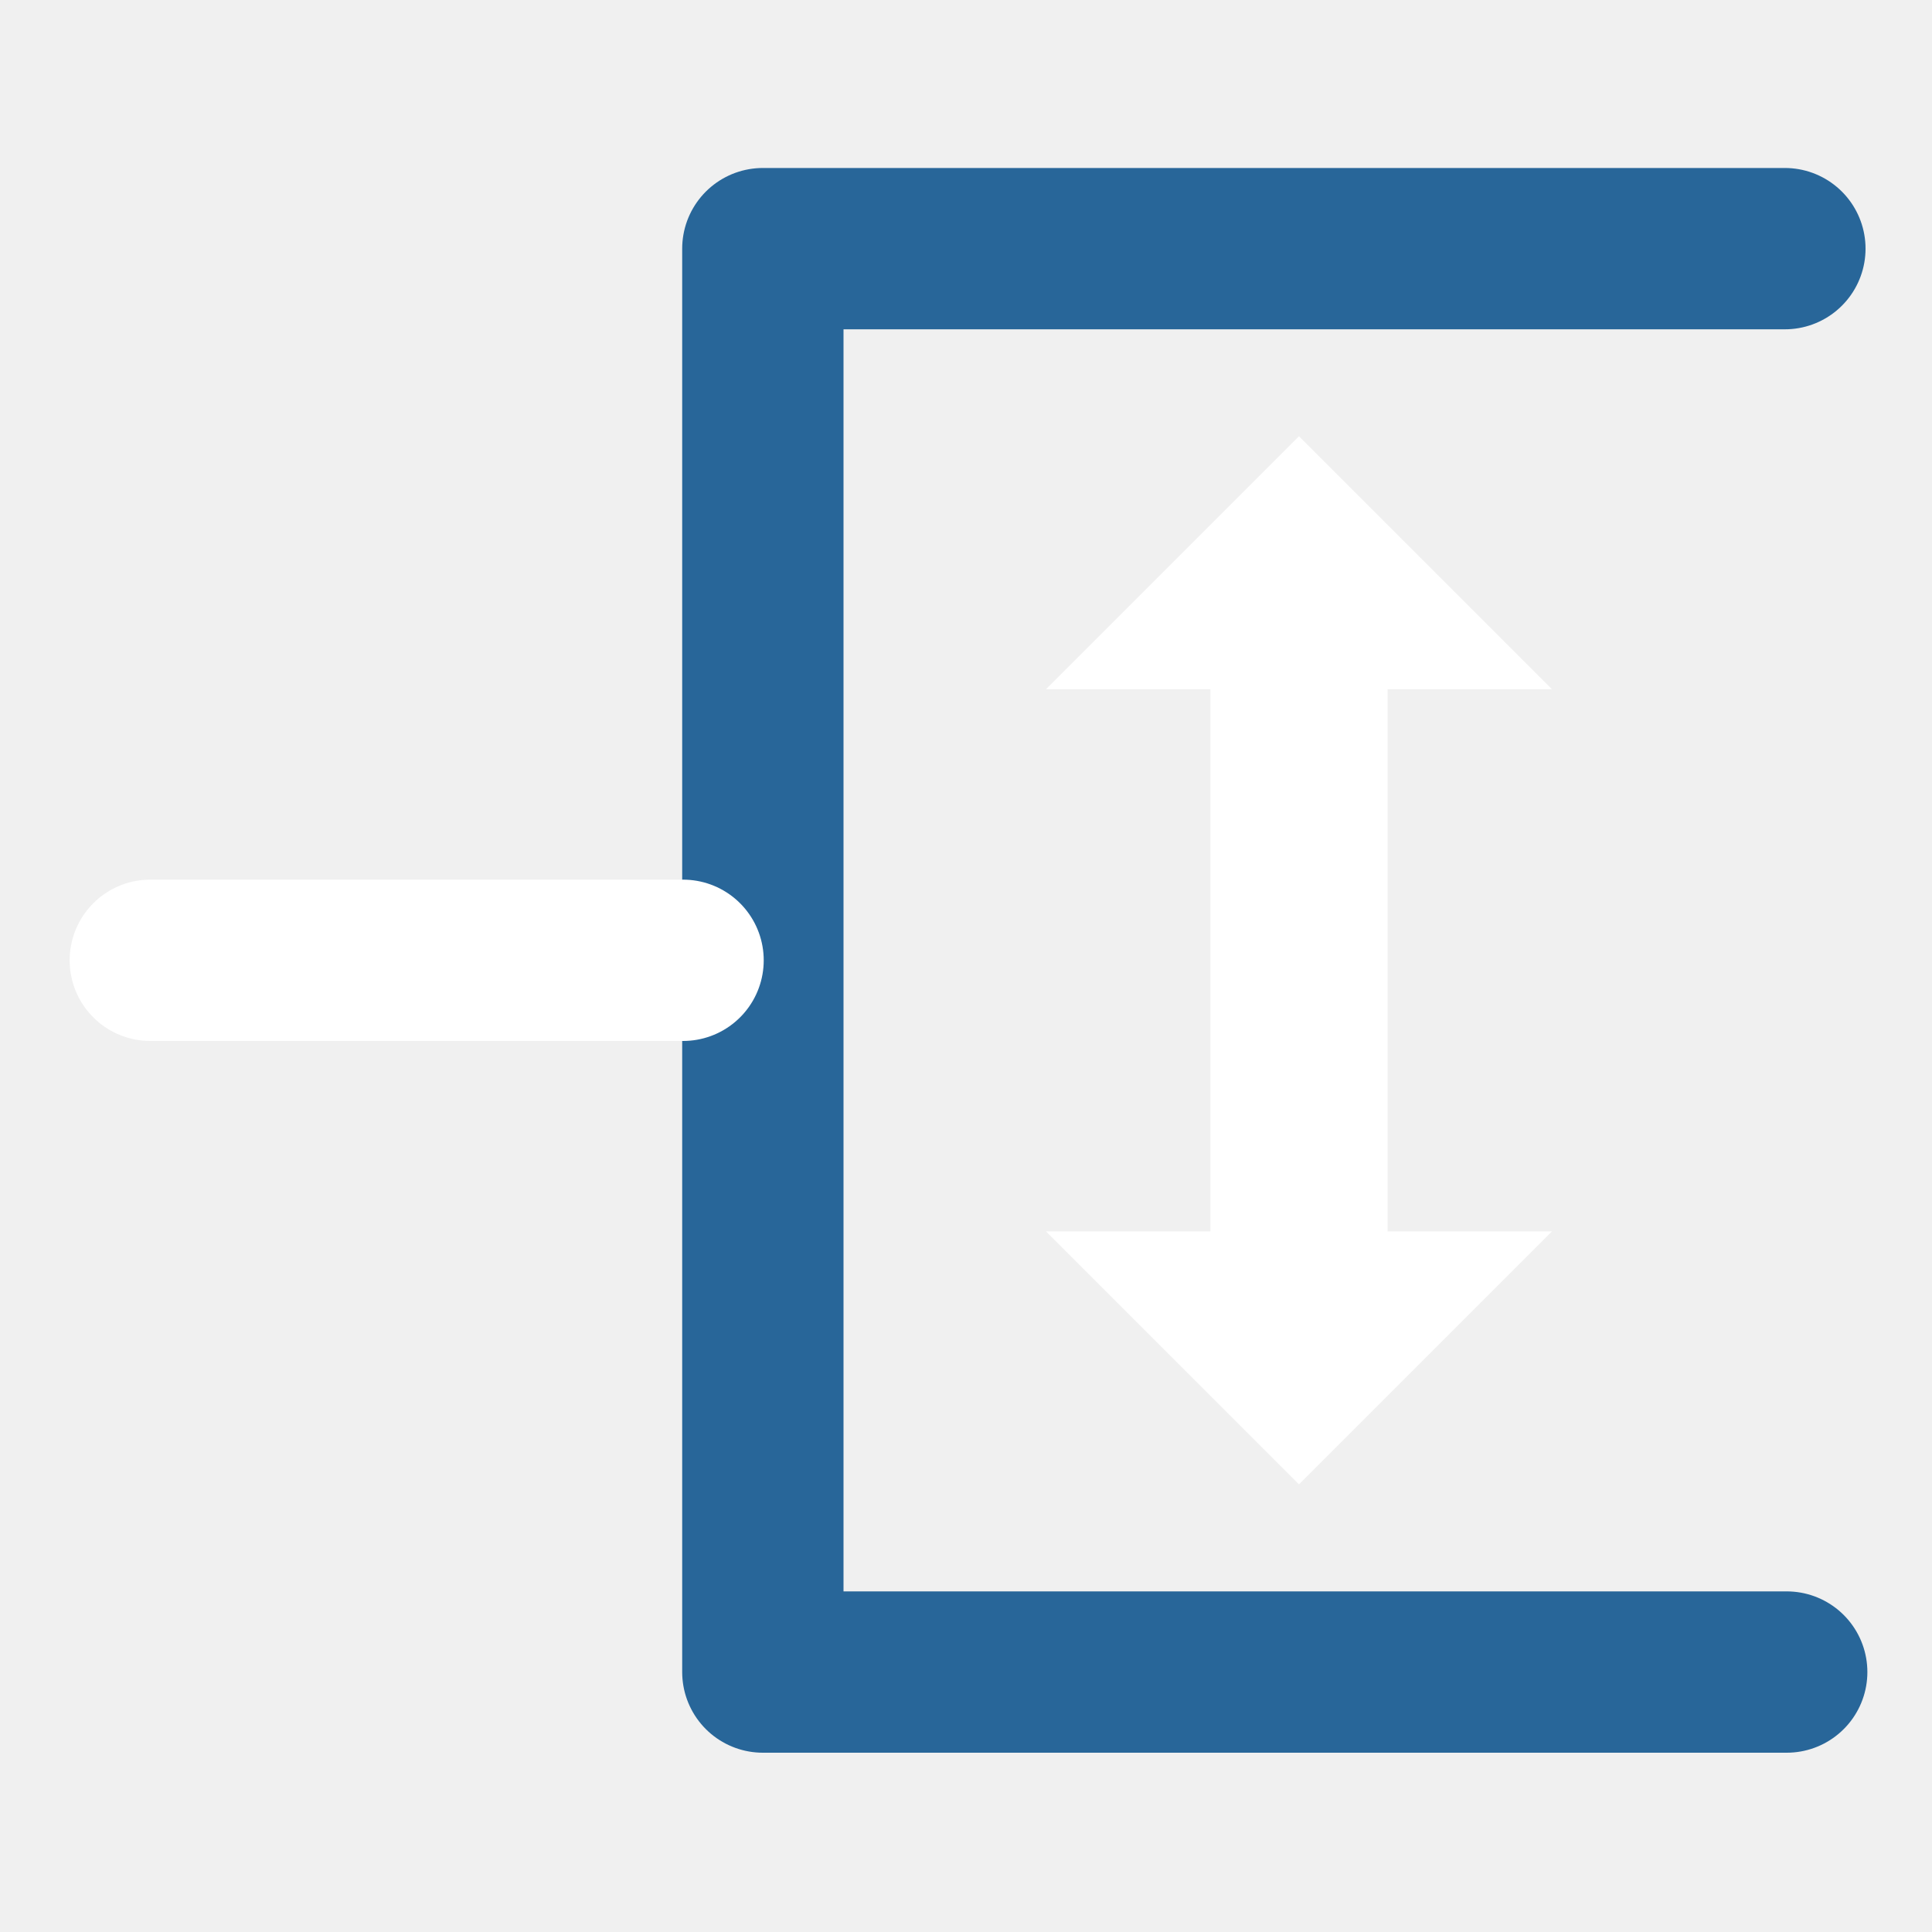
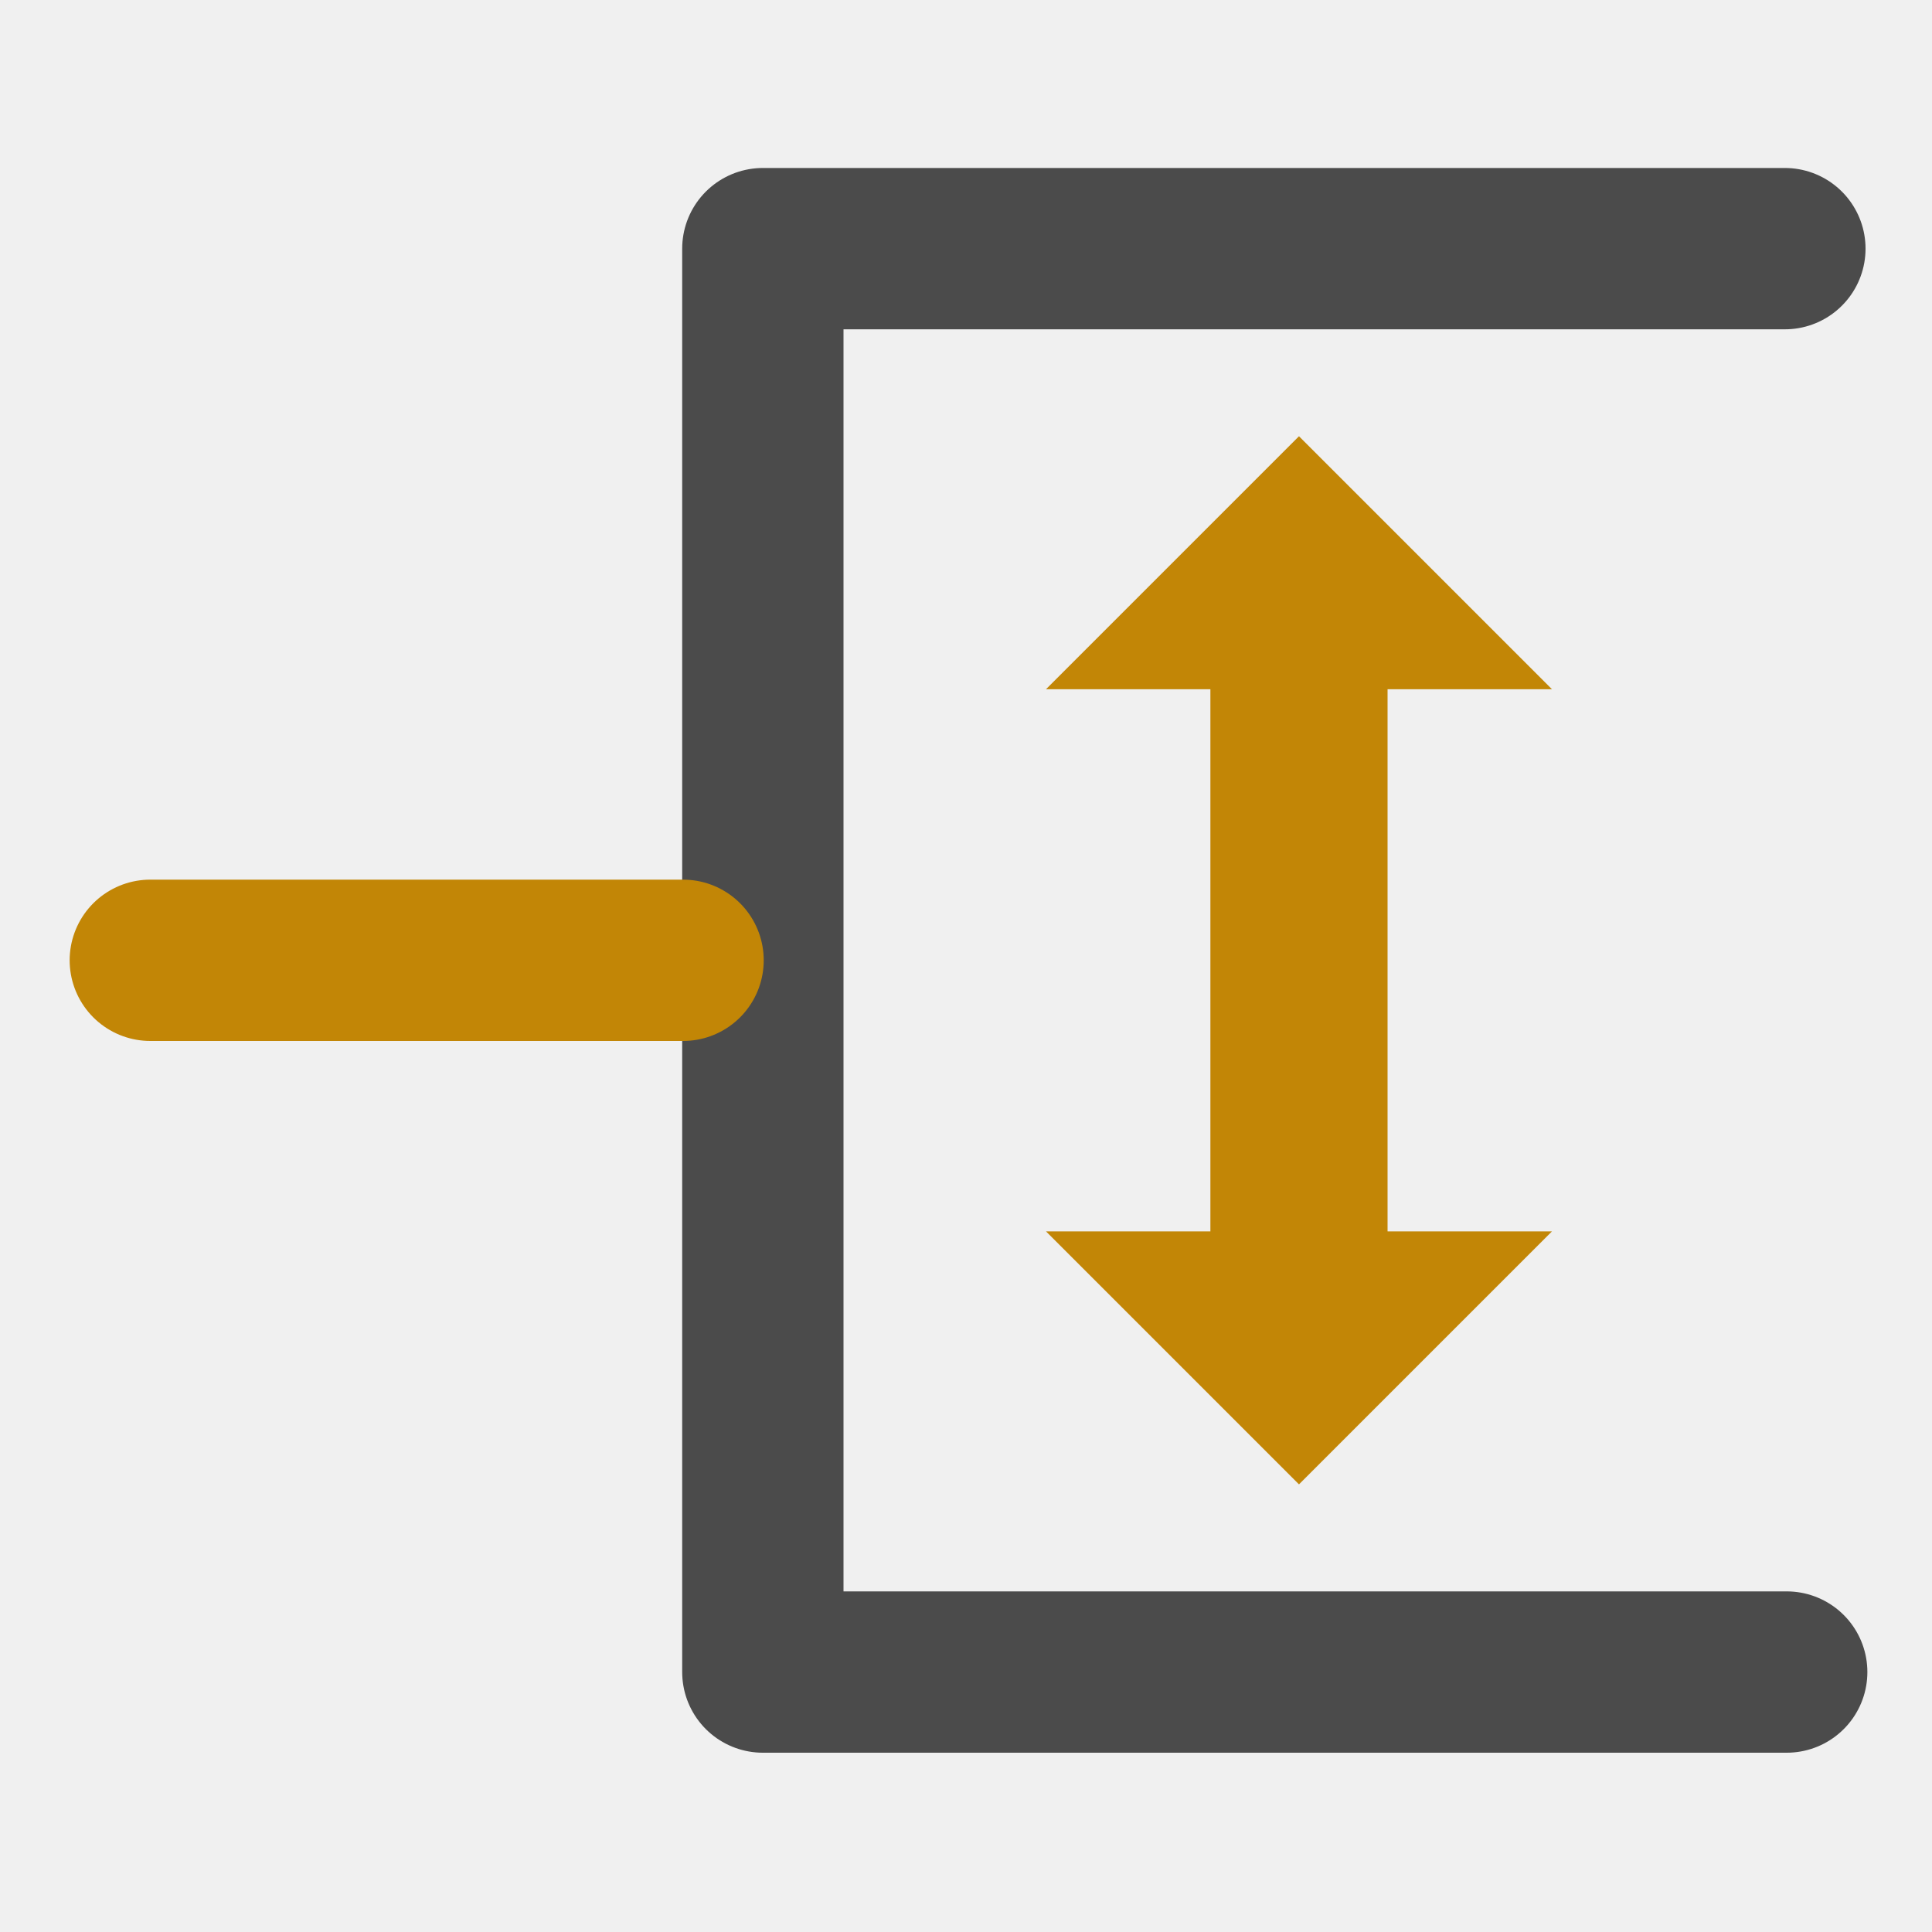
<svg xmlns="http://www.w3.org/2000/svg" width="100%" height="100%" viewBox="0 0 20 20" version="1.1" xml:space="preserve" style="fill-rule:evenodd;clip-rule:evenodd;stroke-linecap:round;stroke-linejoin:round;stroke-miterlimit:1.5;">
  <rect id="アートボード1" x="0" y="0" width="20" height="20" style="fill:none;" />
  <g id="アートボード11">
-     <path d="M18.477,2.574l-10.58,0l0,14.735l10.599,0" style="fill:none;stroke:#286699;stroke-width:1.67px;" />
-     <path d="M12.53,7.135l-1.702,0l2.619,-2.619l2.619,2.619l-1.702,0l0,5.612l1.702,0l-2.619,2.619l-2.619,-2.619l1.702,0l-0,-5.612Z" style="fill:#fff;" />
-     <path d="M7.071,9.941l-5.515,0" style="fill:none;stroke:#fff;stroke-width:1.67px;" />
+     <path d="M18.477,2.574l-10.58,0l0,14.735l10.599,0" style="fill:none;stroke:#4b4b4b;stroke-width:1.67px;" />
+     <path d="M12.53,7.135l-1.702,0l2.619,-2.619l2.619,2.619l-1.702,0l0,5.612l1.702,0l-2.619,2.619l-2.619,-2.619l1.702,0l-0,-5.612Z" style="fill:#c28606;" />
+     <path d="M7.071,9.941l-5.515,0" style="fill:none;stroke:#c28606;stroke-width:1.67px;" />
  </g>
</svg>
